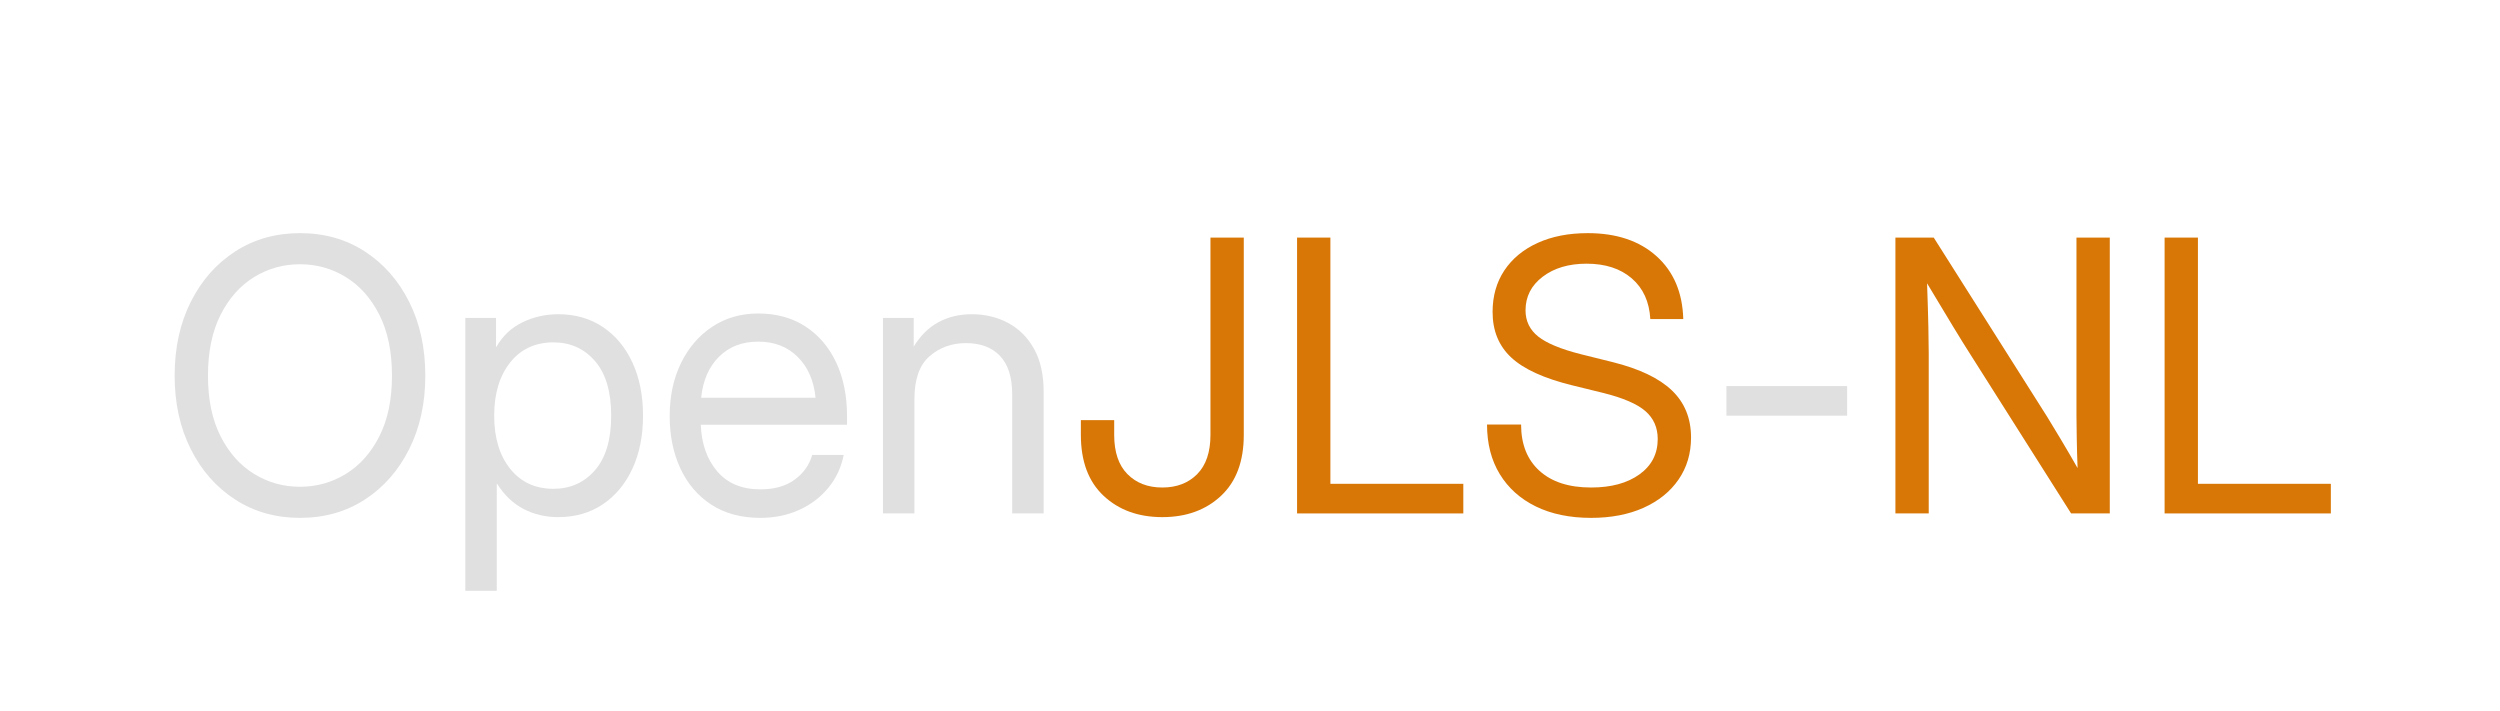
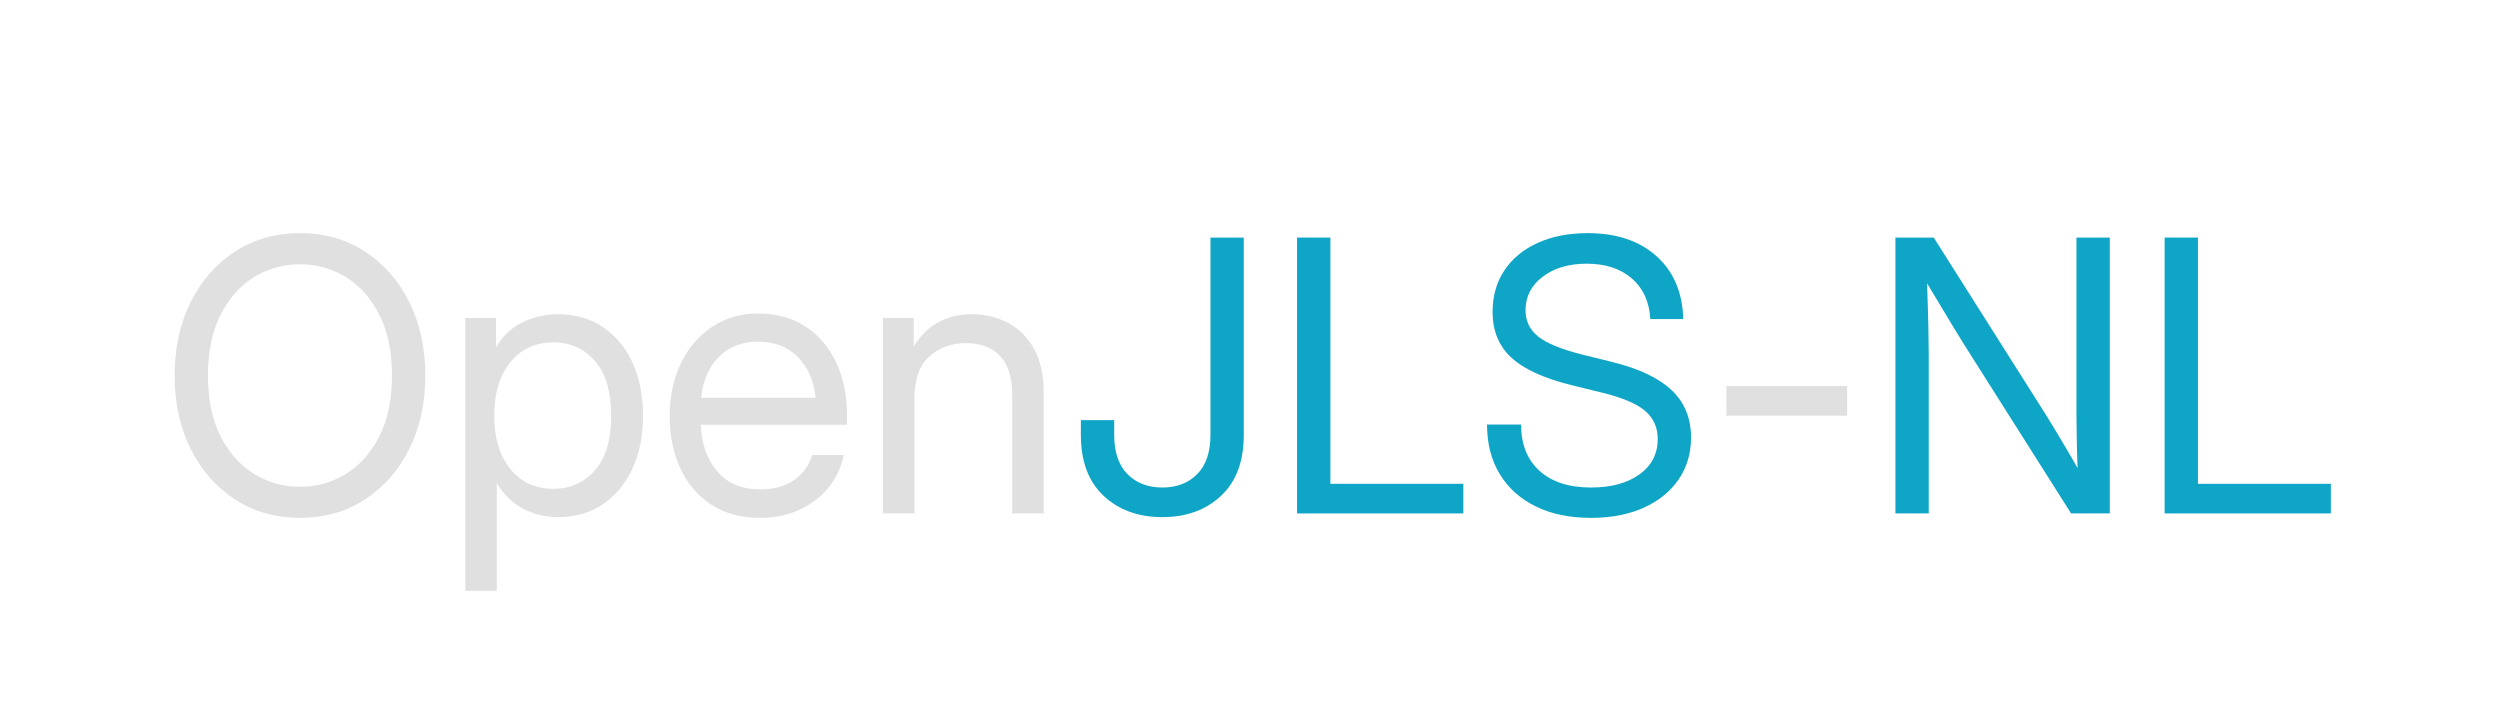
<svg xmlns="http://www.w3.org/2000/svg" viewBox="0 0 633 180" width="633" height="180">
  <path transform="translate(40.00,130.00) scale(0.046875,-0.046875)" d="M767 -24Q570 -24 417.0 75.0Q264 174 177.0 347.5Q90 521 90 744Q90 969 177.0 1142.5Q264 1316 417.0 1415.0Q570 1514 767 1514Q965 1514 1117.5 1415.0Q1270 1316 1357.0 1142.5Q1444 969 1444 744Q1444 521 1357.0 347.5Q1270 174 1117.5 75.0Q965 -24 767 -24ZM767 144Q902 144 1015.0 213.5Q1128 283 1196.0 417.0Q1264 551 1264 744Q1264 938 1196.0 1072.5Q1128 1207 1015.0 1276.5Q902 1346 767 1346Q632 1346 519.0 1276.5Q406 1207 338.0 1072.5Q270 938 270 744Q270 551 338.0 417.0Q406 283 519.0 213.5Q632 144 767 144Z" fill="#E0E0E0" />
  <path transform="translate(111.91,130.00) scale(0.046875,-0.046875)" d="M126 -418V1056H292V900H294Q345 989 435.0 1032.5Q525 1076 628 1076Q766 1076 869.0 1007.0Q972 938 1029.0 814.5Q1086 691 1086 528Q1086 366 1029.0 242.5Q972 119 869.0 49.5Q766 -20 628 -20Q525 -20 440.0 24.5Q355 69 298 160H296V-418ZM602 133Q739 133 826.5 233.5Q914 334 914 528Q914 722 826.5 823.0Q739 924 602 924Q455 924 368.5 815.5Q282 707 282 528Q282 349 368.5 241.0Q455 133 602 133Z" fill="#E0E0E0" />
  <path transform="translate(166.19,130.00) scale(0.046875,-0.046875)" d="M562 -24Q407 -24 297.5 47.0Q188 118 130.0 242.5Q72 367 72 526Q72 687 133.0 812.0Q194 937 302.0 1008.5Q410 1080 550 1080Q697 1080 805.0 1010.0Q913 940 971.5 815.0Q1030 690 1030 526V479H240Q246 324 329.0 227.0Q412 130 562 130Q675 130 746.5 182.0Q818 234 842 316H1012Q992 215 929.0 138.5Q866 62 771.5 19.0Q677 -24 562 -24ZM242 625H860Q846 764 763.0 846.0Q680 928 550 928Q420 928 338.0 846.0Q256 764 242 625Z" fill="#E0E0E0" />
  <path transform="translate(217.66,130.00) scale(0.046875,-0.046875)" d="M296 618V0H126V1056H292V901Q347 991 426.5 1033.5Q506 1076 606 1076Q713 1076 801.0 1029.5Q889 983 941.5 890.0Q994 797 994 656V0H824V644Q824 781 758.5 850.5Q693 920 574 920Q459 920 377.5 849.0Q296 778 296 618Z" fill="#E0E0E0" />
-   <path transform="translate(270.16,130.00) scale(0.046875,-0.046875)" d="M515 -20Q321 -20 198.0 95.0Q75 210 75 424V504H255V424Q255 285 326.5 212.5Q398 140 515 140Q632 140 703.5 212.5Q775 285 775 424V1490H955V424Q955 210 832.0 95.0Q709 -20 515 -20Z" fill="#D97706" />
-   <path transform="translate(321.48,130.00) scale(0.046875,-0.046875)" d="M148 0V1490H328V160H1046V0Z" fill="#D97706" />
-   <path transform="translate(372.86,130.00) scale(0.046875,-0.046875)" d="M640 -24Q468 -24 342.0 37.5Q216 99 147.0 212.0Q78 325 78 480H262Q262 320 361.5 230.0Q461 140 640 140Q803 140 901.5 211.0Q1000 282 1000 402Q1000 495 933.0 553.0Q866 611 705 651L538 692Q310 748 209.0 842.0Q108 936 108 1088Q108 1217 171.5 1312.5Q235 1408 351.0 1461.0Q467 1514 622 1514Q855 1514 993.5 1389.5Q1132 1265 1138 1050H960Q952 1190 860.0 1269.5Q768 1349 616 1349Q471 1349 378.5 1278.5Q286 1208 286 1097Q286 1010 354.5 955.5Q423 901 585 860L754 818Q972 764 1076.0 665.0Q1180 566 1180 410Q1180 281 1112.5 183.0Q1045 85 923.5 30.5Q802 -24 640 -24Z" fill="#D97706" />
+   <path transform="translate(270.16,130.00) scale(0.046875,-0.046875)" d="M515 -20Q321 -20 198.0 95.0Q75 210 75 424V504H255V424Q255 285 326.5 212.5Q398 140 515 140Q632 140 703.5 212.5Q775 285 775 424V1490H955V424Q955 210 832.0 95.0Q709 -20 515 -20Z" fill="#0EA5C6" />
+   <path transform="translate(321.48,130.00) scale(0.046875,-0.046875)" d="M148 0V1490H328V160H1046V0Z" fill="#0EA5C6" />
+   <path transform="translate(372.86,130.00) scale(0.046875,-0.046875)" d="M640 -24Q468 -24 342.0 37.5Q216 99 147.0 212.0Q78 325 78 480H262Q262 320 361.5 230.0Q461 140 640 140Q803 140 901.5 211.0Q1000 282 1000 402Q1000 495 933.0 553.0Q866 611 705 651L538 692Q310 748 209.0 842.0Q108 936 108 1088Q108 1217 171.5 1312.5Q235 1408 351.0 1461.0Q467 1514 622 1514Q855 1514 993.5 1389.5Q1132 1265 1138 1050H960Q952 1190 860.0 1269.5Q768 1349 616 1349Q471 1349 378.5 1278.5Q286 1208 286 1097Q286 1010 354.5 955.5Q423 901 585 860L754 818Q972 764 1076.0 665.0Q1180 566 1180 410Q1180 281 1112.5 183.0Q1045 85 923.5 30.5Q802 -24 640 -24Z" fill="#0EA5C6" />
  <path transform="translate(431.83,130.00) scale(0.046875,-0.046875)" d="M765 688V528H113V688Z" fill="#E0E0E0" />
-   <path transform="translate(472.98,130.00) scale(0.046875,-0.046875)" d="M148 0V1490H355L969 520Q995 478 1041.0 401.0Q1087 324 1132 245Q1129 323 1127.5 407.0Q1126 491 1126 528V1490H1306V0H1097L551 862Q520 910 459.5 1009.5Q399 1109 319 1243Q324 1104 326.0 1008.5Q328 913 328 864V0Z" fill="#D97706" />
-   <path transform="translate(541.14,130.00) scale(0.046875,-0.046875)" d="M148 0V1490H328V160H1046V0Z" fill="#D97706" />
+   <path transform="translate(472.98,130.00) scale(0.046875,-0.046875)" d="M148 0V1490H355L969 520Q995 478 1041.0 401.0Q1087 324 1132 245Q1129 323 1127.5 407.0Q1126 491 1126 528V1490H1306V0H1097L551 862Q520 910 459.5 1009.5Q399 1109 319 1243Q324 1104 326.0 1008.5Q328 913 328 864V0Z" fill="#0EA5C6" />
+   <path transform="translate(541.14,130.00) scale(0.046875,-0.046875)" d="M148 0V1490H328V160H1046V0Z" fill="#0EA5C6" />
</svg>
